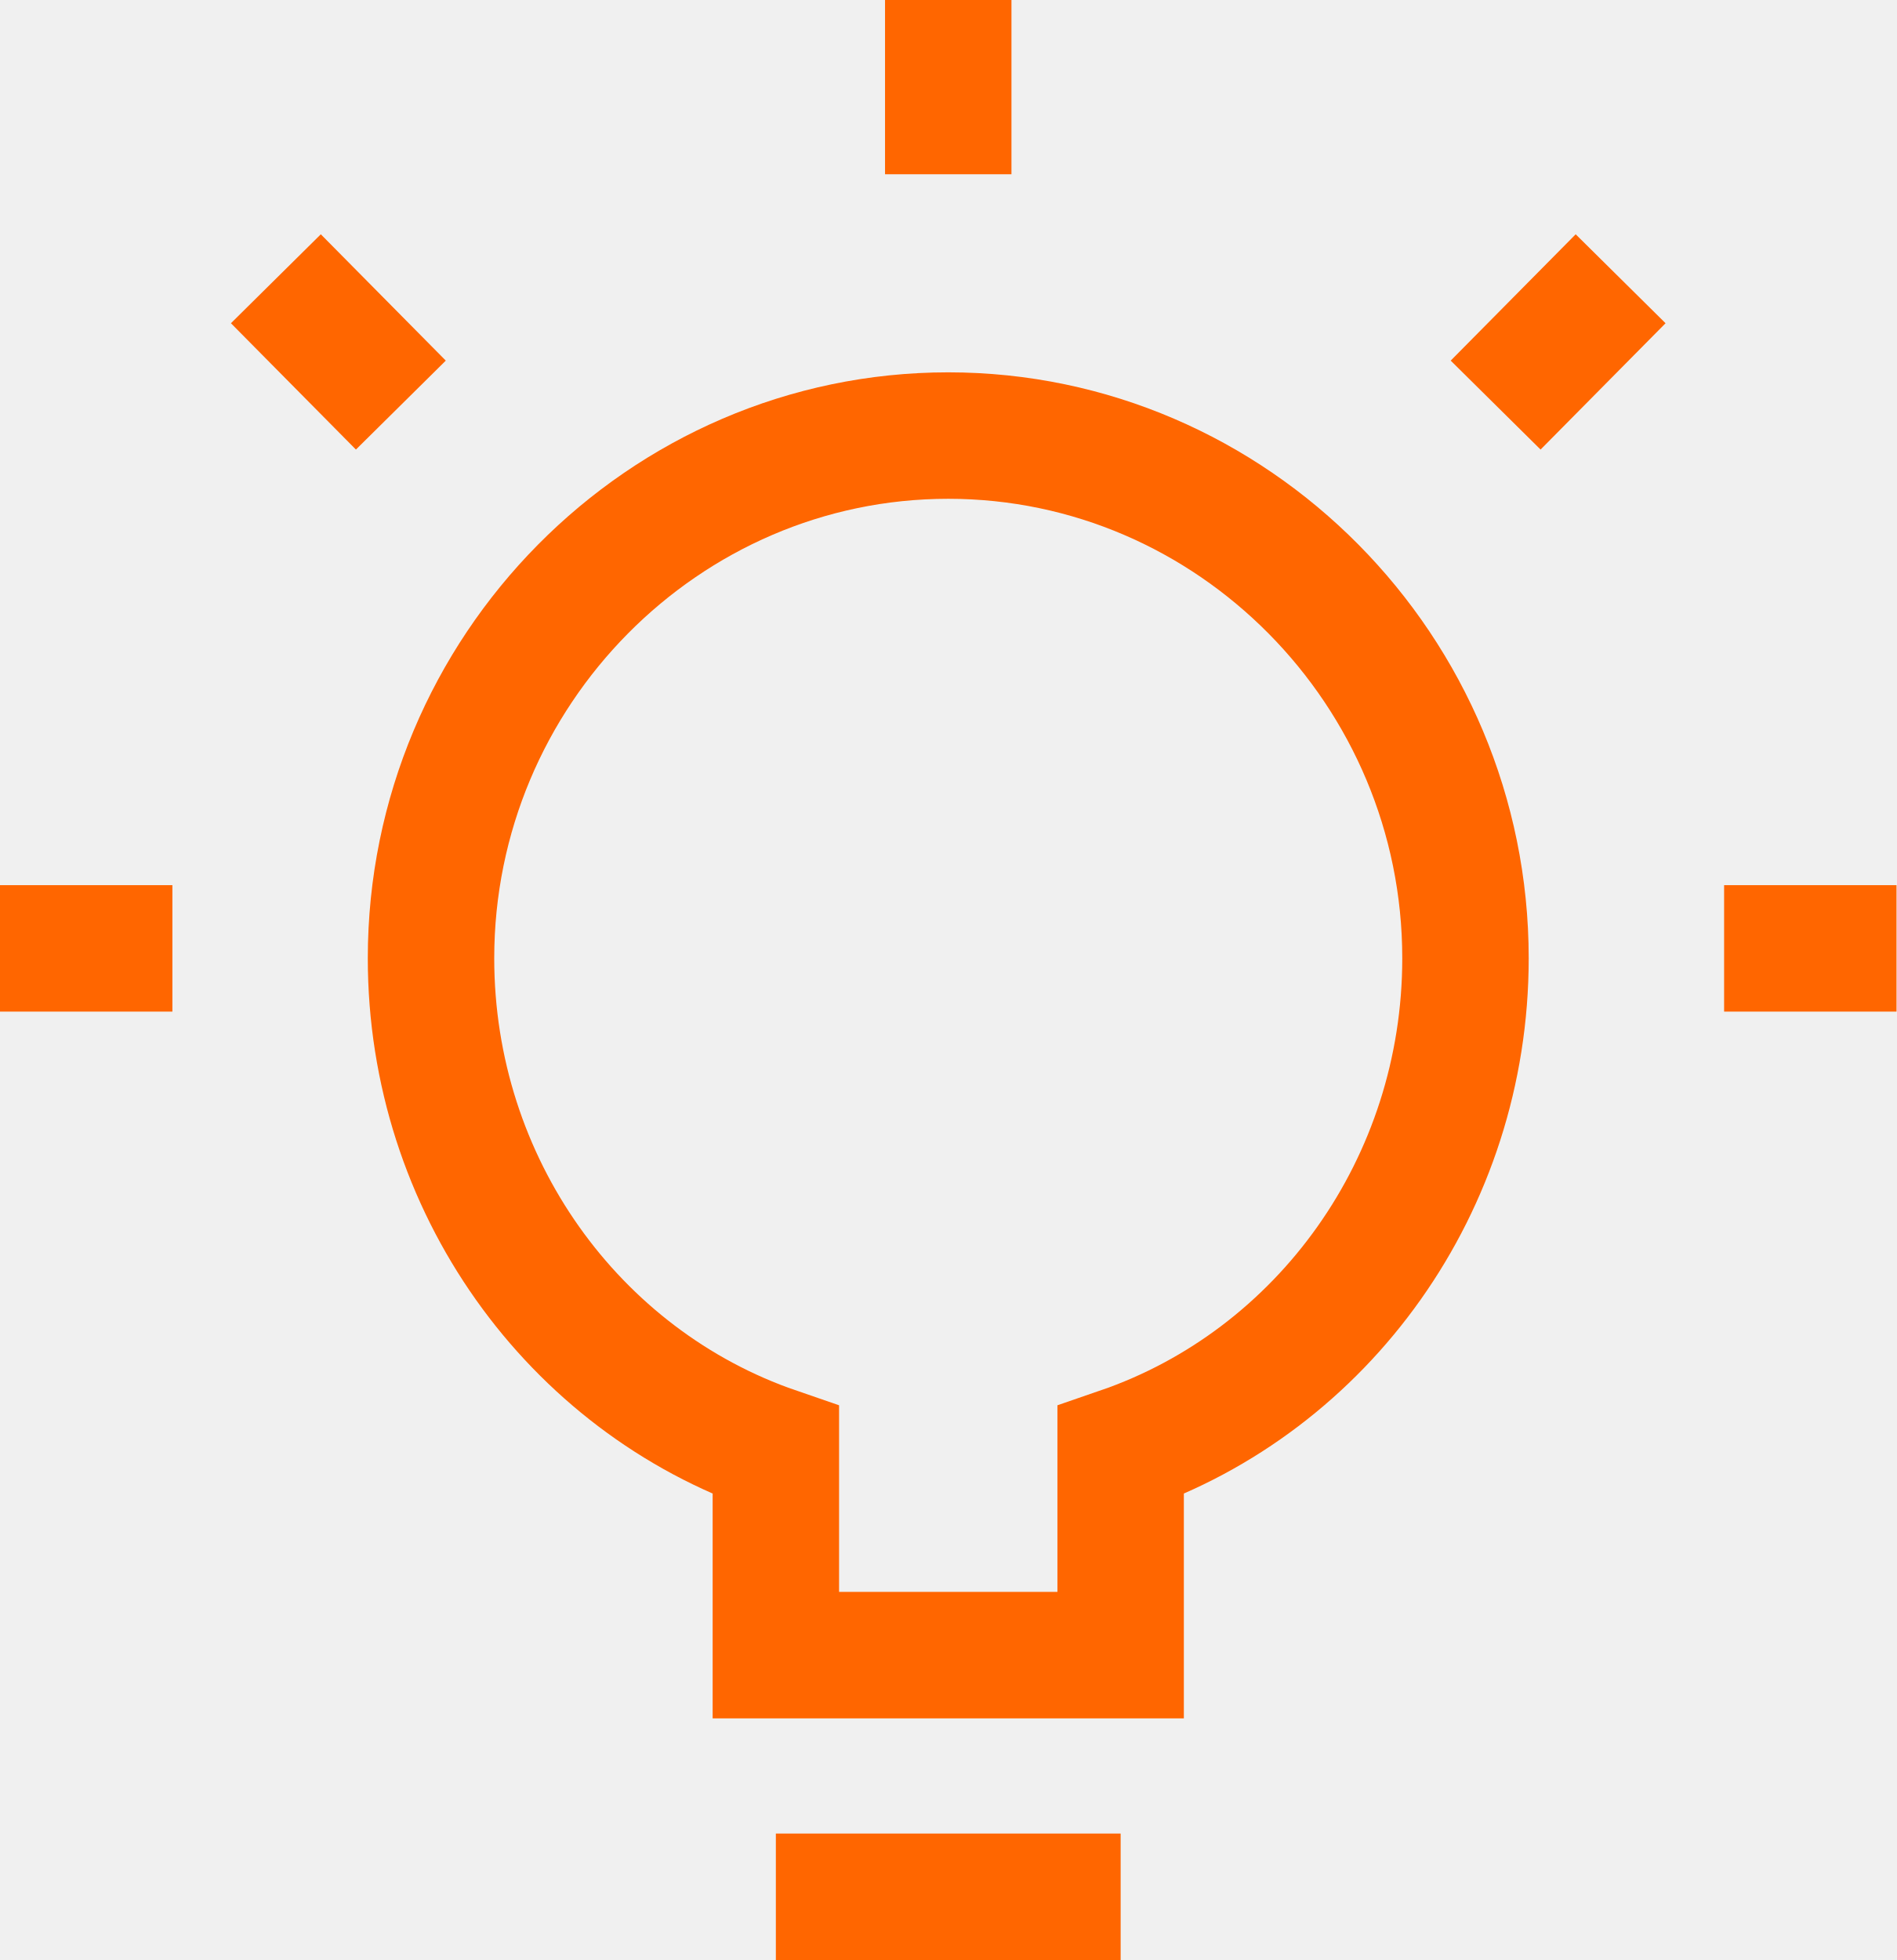
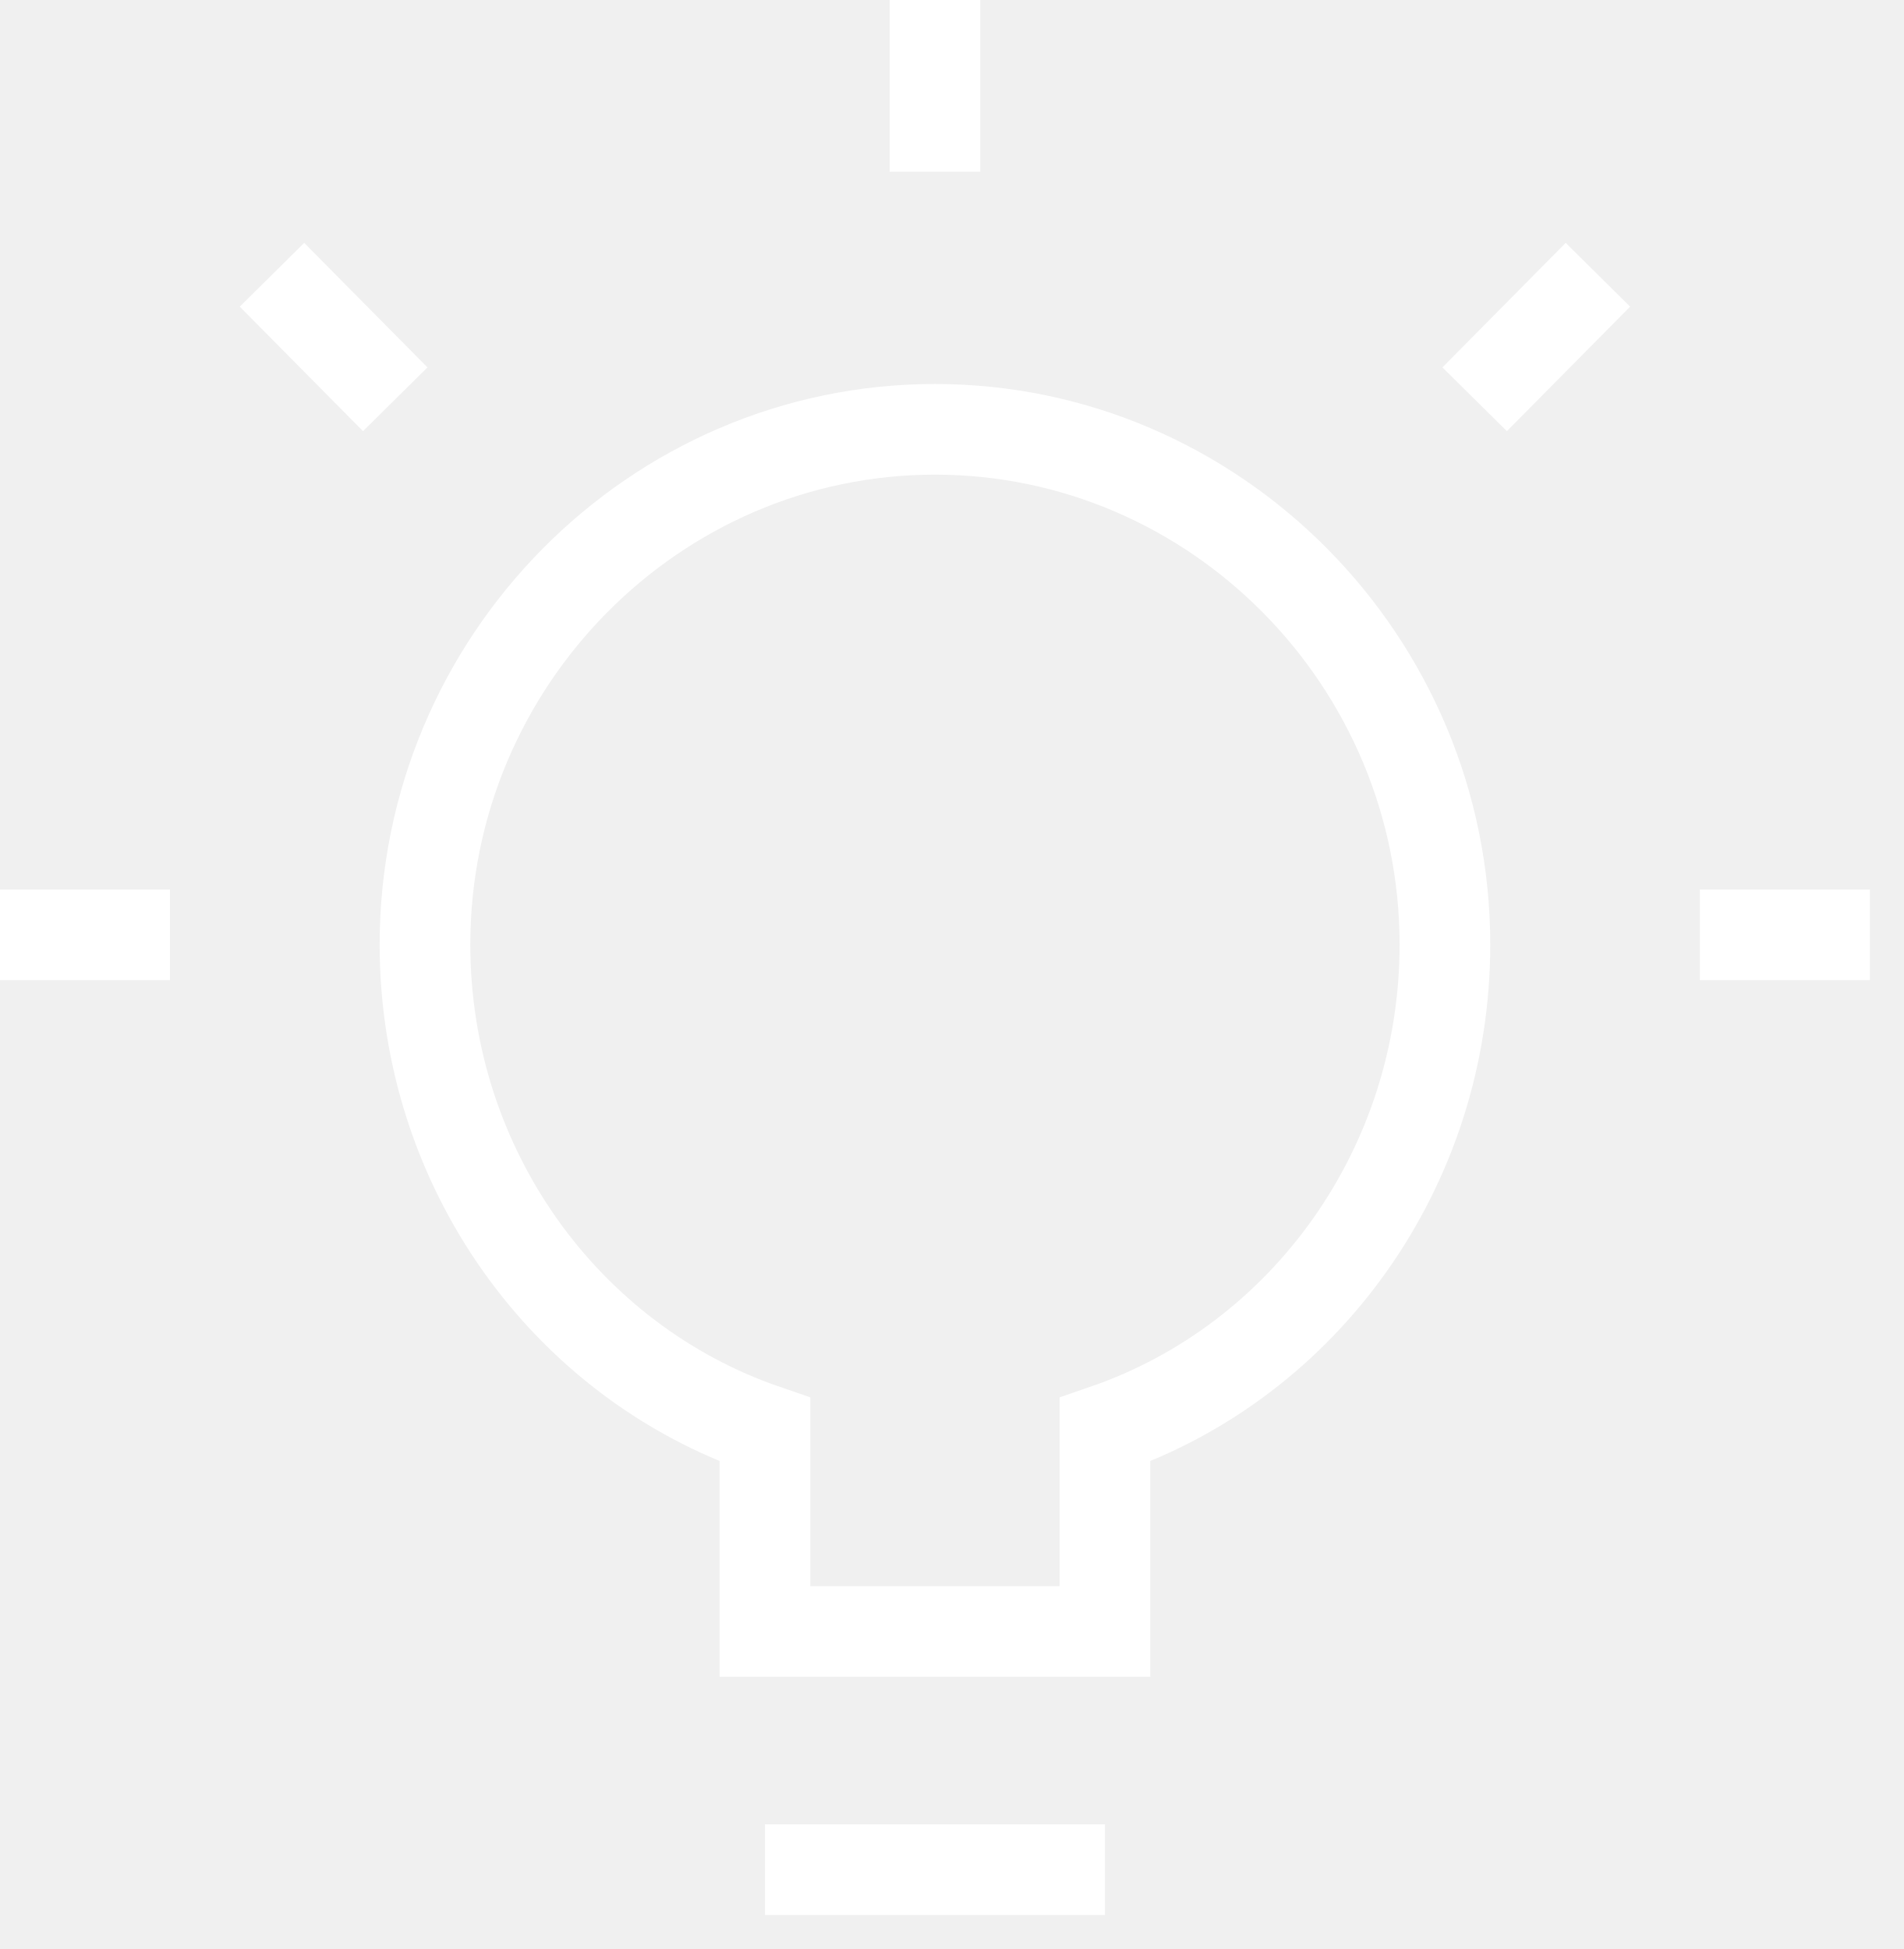
- <svg xmlns="http://www.w3.org/2000/svg" width="30px" height="31px" viewBox="0 0 30 31" version="1.1">
-   <g id="icon-idea" stroke="none" stroke-width="1" fill="none" fill-rule="evenodd">
-     <g id="Home" transform="translate(-124, -2142)" stroke="#FF6600" stroke-width="2">
-       <g id="Uitgelicht" transform="translate(100, 1702)">
-         <g id="Tip-van-de-week" transform="translate(0, 80)">
-           <g id="idea" transform="translate(24, 360)">
-             <path d="M0,15 L2.727,15" id="Shape" />
-             <path d="M4.364,4.409 L6.341,6.407" id="Shape" />
-             <path d="M15,0 L15,2.756" id="Shape" />
-             <path d="M25.636,4.409 L23.659,6.407" id="Shape" />
-             <path d="M30,15 L27.273,15" id="Shape" />
-             <path d="M23.182,15.156 C23.182,10.609 19.5,6.889 15,6.889 C10.5,6.889 6.818,10.609 6.818,15.156 C6.818,18.738 9.068,21.838 12.273,22.94 L12.273,26.178 L17.727,26.178 L17.727,22.94 C20.932,21.838 23.182,18.738 23.182,15.156 L23.182,15.156 Z" id="Shape" />
-             <path d="M12.273,30 L17.727,30" id="Shape" />
+ <svg xmlns="http://www.w3.org/2000/svg" width="42px" height="43px" viewBox="0 0 42 43" version="1.1">
+   <defs />
+   <g id="Page-1" stroke="none" stroke-width="1" fill="none" fill-rule="evenodd">
+     <g id="iPhone-6" transform="translate(-69, -4026)" stroke="#FFFFFF" stroke-width="2">
+       <g id="Uitgelicht" transform="translate(45, 3593)">
+         <g id="Tip-van-de-week" transform="translate(0, 84)">
+           <g id="idea" transform="translate(24, 349)">
+             <path d="M0,20.625 L3.75,20.625" id="Shape" />
+             <path d="M6,6.062 L8.719,8.809" id="Shape" />
+             <path d="M20.625,0 L20.625,3.789" id="Shape" />
+             <path d="M35.25,6.062 L32.531,8.809" id="Shape" />
+             <path d="M41.25,20.625 L37.5,20.625" id="Shape" />
+             <path d="M31.875,20.839 C31.875,14.587 26.812,9.472 20.625,9.472 C14.438,9.472 9.375,14.587 9.375,20.839 C9.375,25.764 12.469,30.027 16.875,31.543 L16.875,35.994 L24.375,35.994 L24.375,31.543 C28.781,30.027 31.875,25.764 31.875,20.839 L31.875,20.839 Z" id="Shape" />
+             <path d="M16.875,41.25 L24.375,41.25" id="Shape" />
          </g>
        </g>
      </g>
    </g>
  </g>
</svg>
